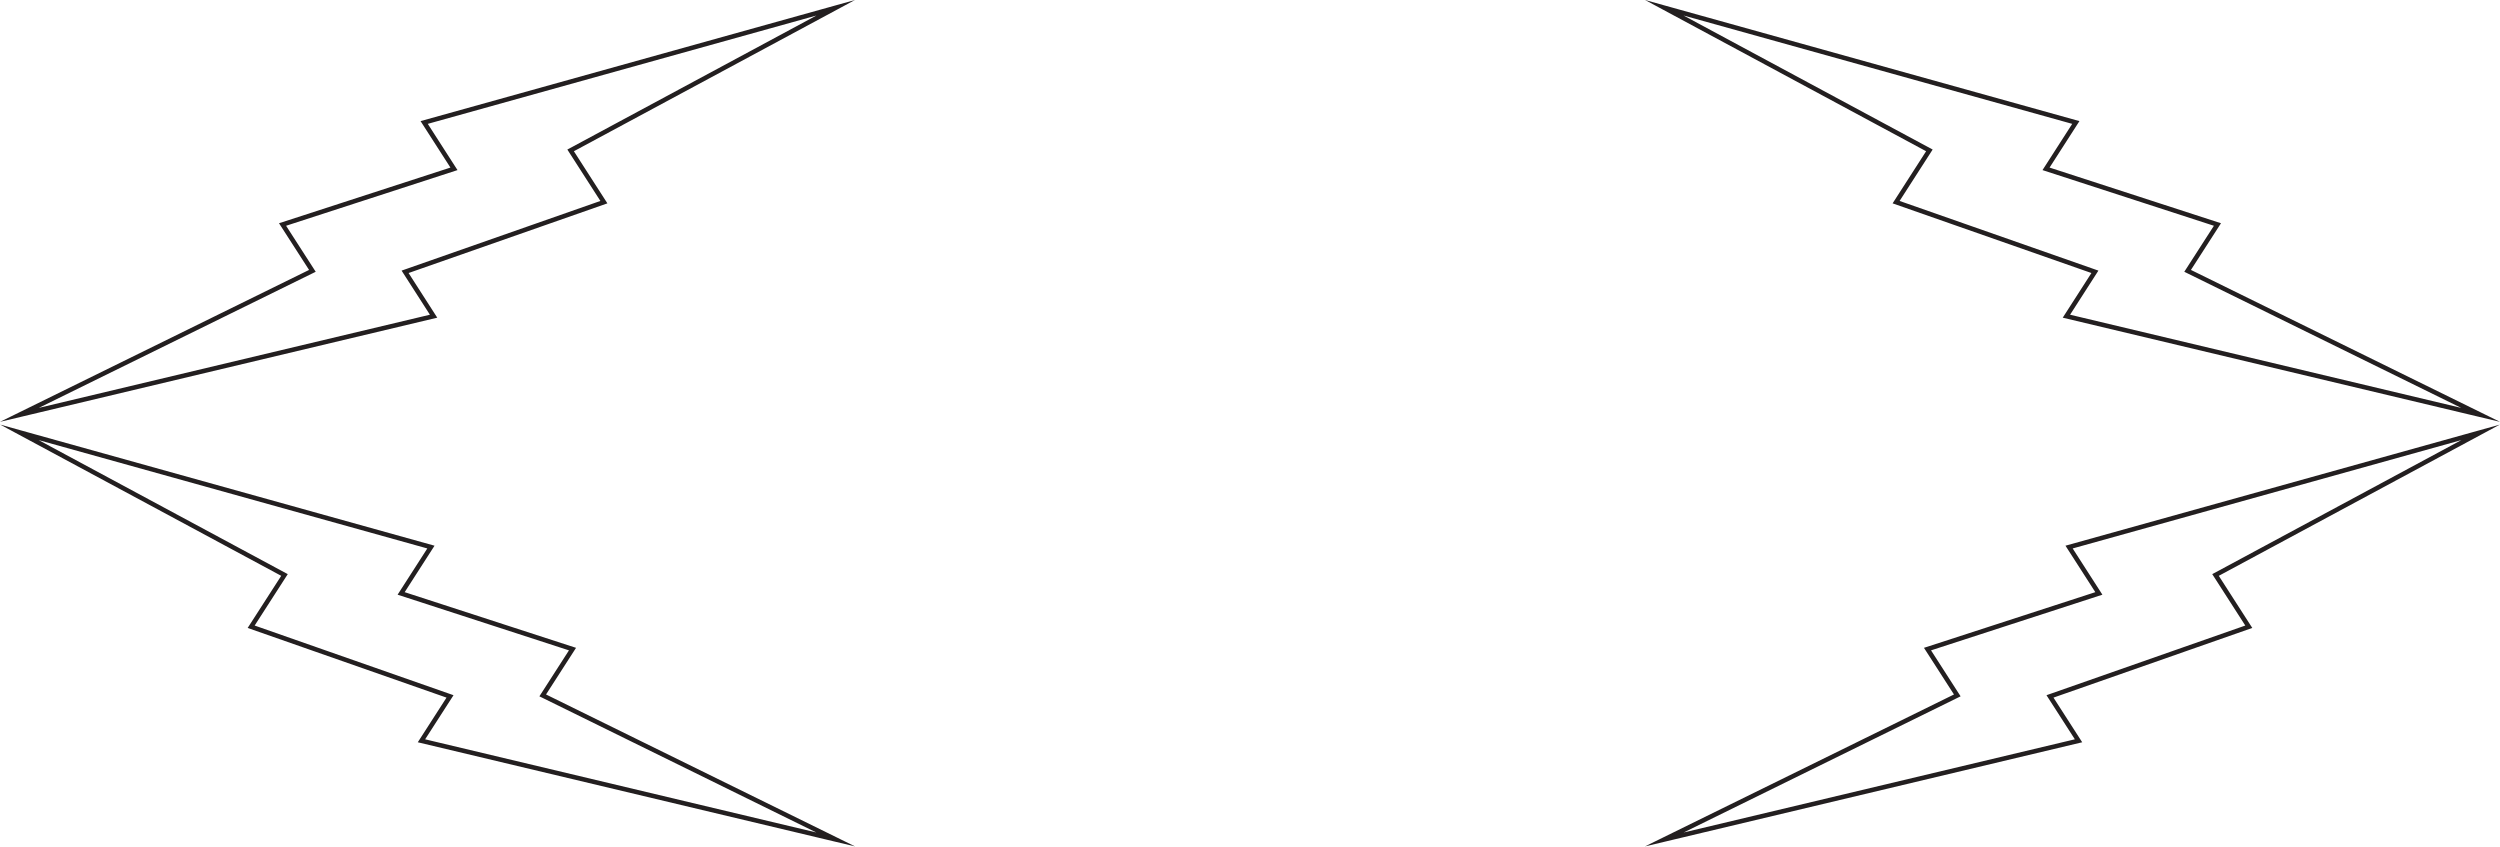
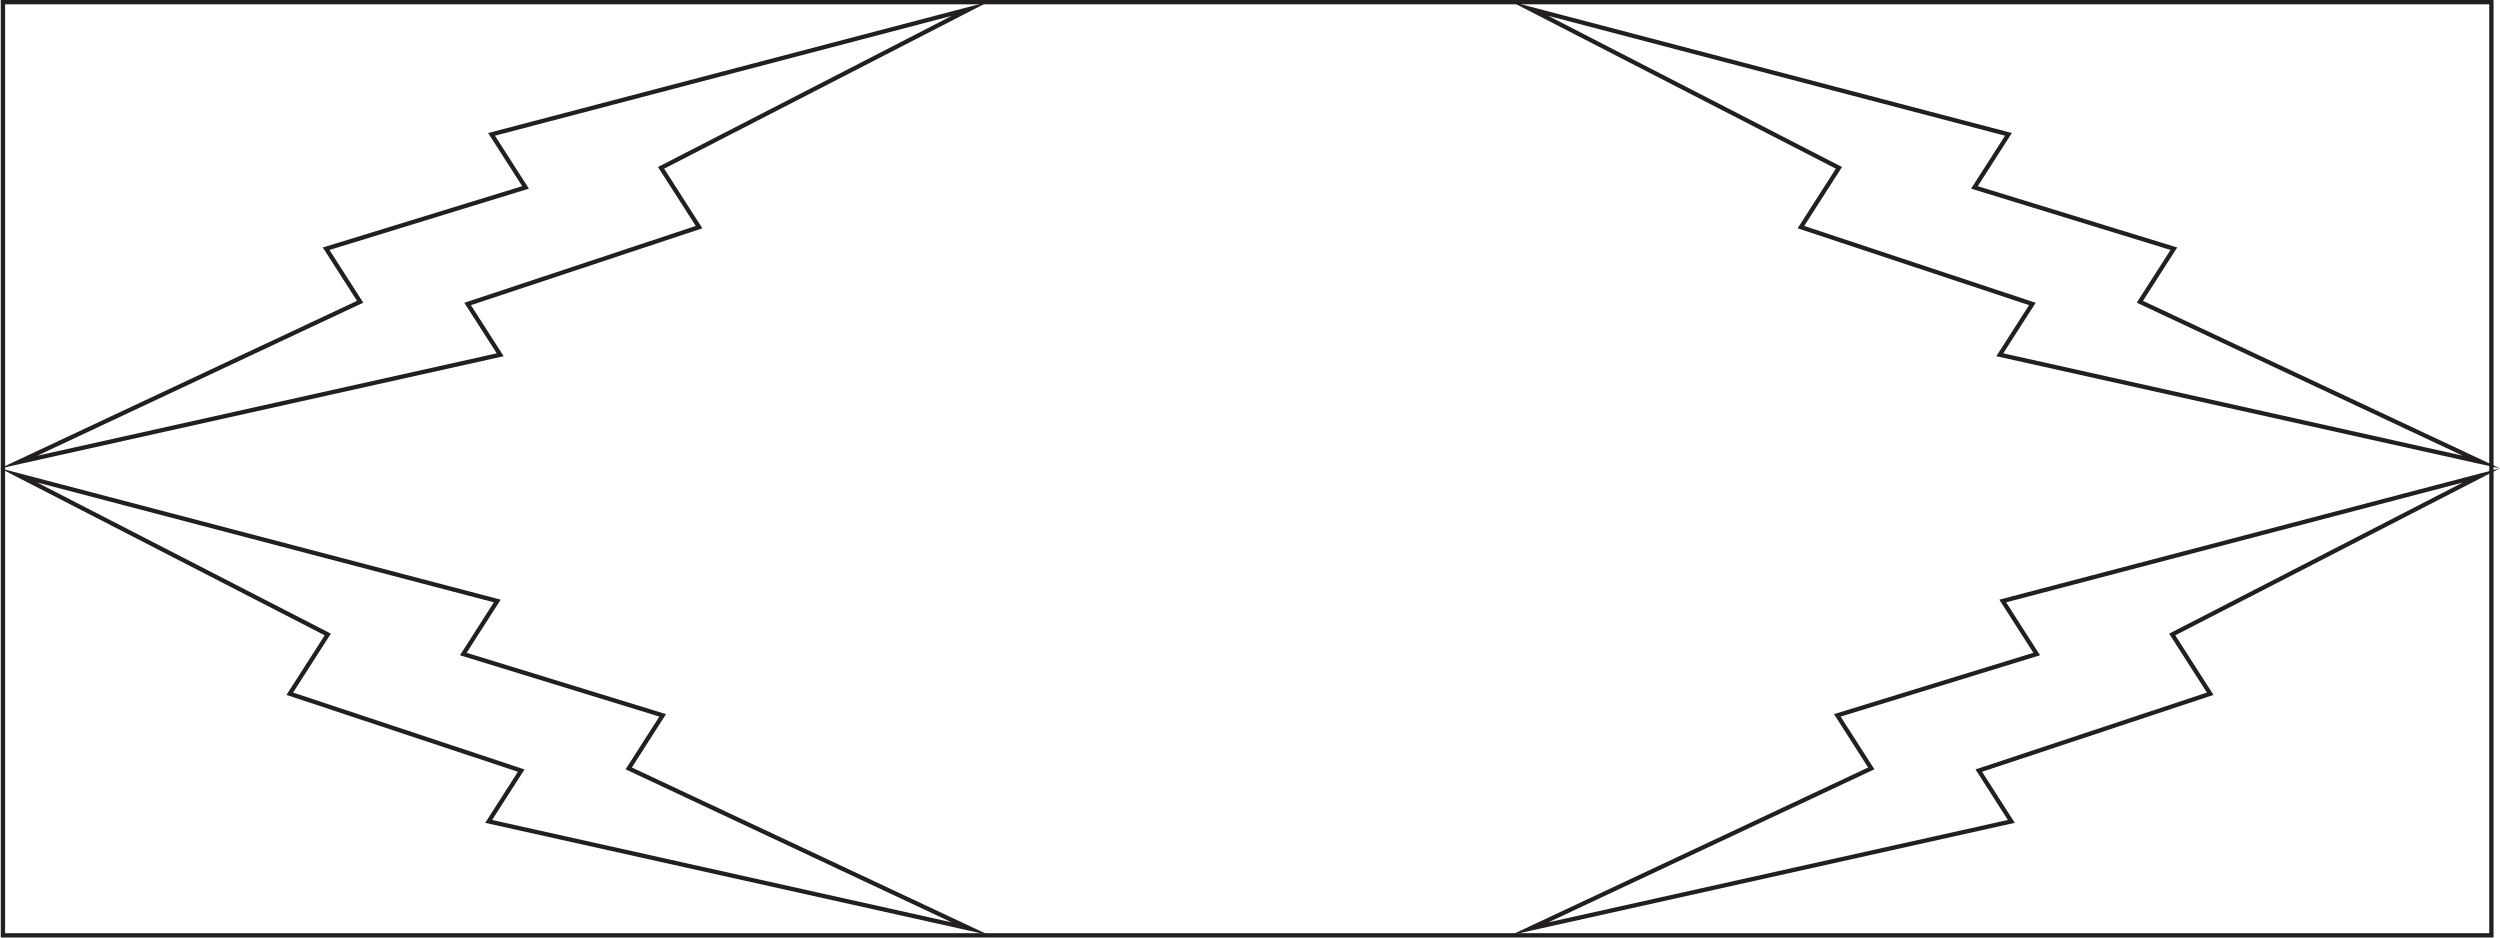
- <svg xmlns="http://www.w3.org/2000/svg" id="Layer_2" data-name="Layer 2" viewBox="0 0 544.76 184.44">
+ <svg xmlns="http://www.w3.org/2000/svg" id="Layer_2" data-name="Layer 2" viewBox="0 0 578.67 217">
  <g id="Layer_1-2" data-name="Layer 1">
-     <polygon points="54.73 136.57 98.06 151.75 91.84 161.42 182.1 182.92 118.26 151.53 124.75 141.44 87.41 129.31 93.9 119.21 4.23 94.21 61.99 125.29 54.73 136.57" style="fill: none; stroke: #231f20; stroke-miterlimit: 10;" />
-     <polygon points="131.59 44.05 88.27 59.23 94.48 68.9 4.23 90.4 68.07 59.02 61.57 48.92 98.92 36.79 92.43 26.69 182.1 1.69 124.34 32.77 131.59 44.05" style="fill: none; stroke: #231f20; stroke-miterlimit: 10;" />
-     <polygon points="490.02 136.57 446.7 151.75 452.92 161.42 362.66 182.92 426.5 151.53 420.01 141.44 457.35 129.31 450.86 119.21 540.53 94.21 482.77 125.29 490.02 136.57" style="fill: none; stroke: #231f20; stroke-miterlimit: 10;" />
-     <polygon points="413.17 44.05 456.49 59.23 450.28 68.9 540.53 90.4 476.69 59.02 483.19 48.92 445.84 36.79 452.33 26.69 362.66 1.69 420.42 32.77 413.17 44.05" style="fill: none; stroke: #231f20; stroke-miterlimit: 10;" />
+     <rect x=".68" y=".5" width="576" height="216" style="fill: none; stroke: #231f20; stroke-miterlimit: 10;" />
+     <g>
+       <polygon points="161.81 52.57 108.24 70.36 115.78 82.12 4.32 106.95 83.36 69.85 75.49 57.57 121.65 43.38 113.78 31.1 224.57 2.03 153.02 38.85 161.81 52.57" style="fill: none; stroke: #231f20; stroke-miterlimit: 10;" />
+       <polygon points="67.08 160.58 120.64 178.37 113.11 190.13 224.57 214.96 145.53 177.86 153.39 165.58 107.24 151.39 115.1 139.11 4.32 110.04 75.87 146.86 67.08 160.58" style="fill: none; stroke: #231f20; stroke-miterlimit: 10;" />
+     </g>
+     <g>
+       <polygon points="416.86 52.57 470.43 70.36 462.89 82.12 574.35 106.95 495.31 69.85 503.18 57.57 457.02 43.38 464.89 31.1 354.1 2.03 425.65 38.85 416.86 52.57" style="fill: none; stroke: #231f20; stroke-miterlimit: 10;" />
+       <polygon points="511.59 160.58 458.03 178.37 465.56 190.13 354.1 214.96 433.14 177.86 425.28 165.58 471.43 151.39 463.57 139.11 574.35 110.04 502.8 146.86 511.59 160.58" style="fill: none; stroke: #231f20; stroke-miterlimit: 10;" />
+     </g>
  </g>
</svg>
